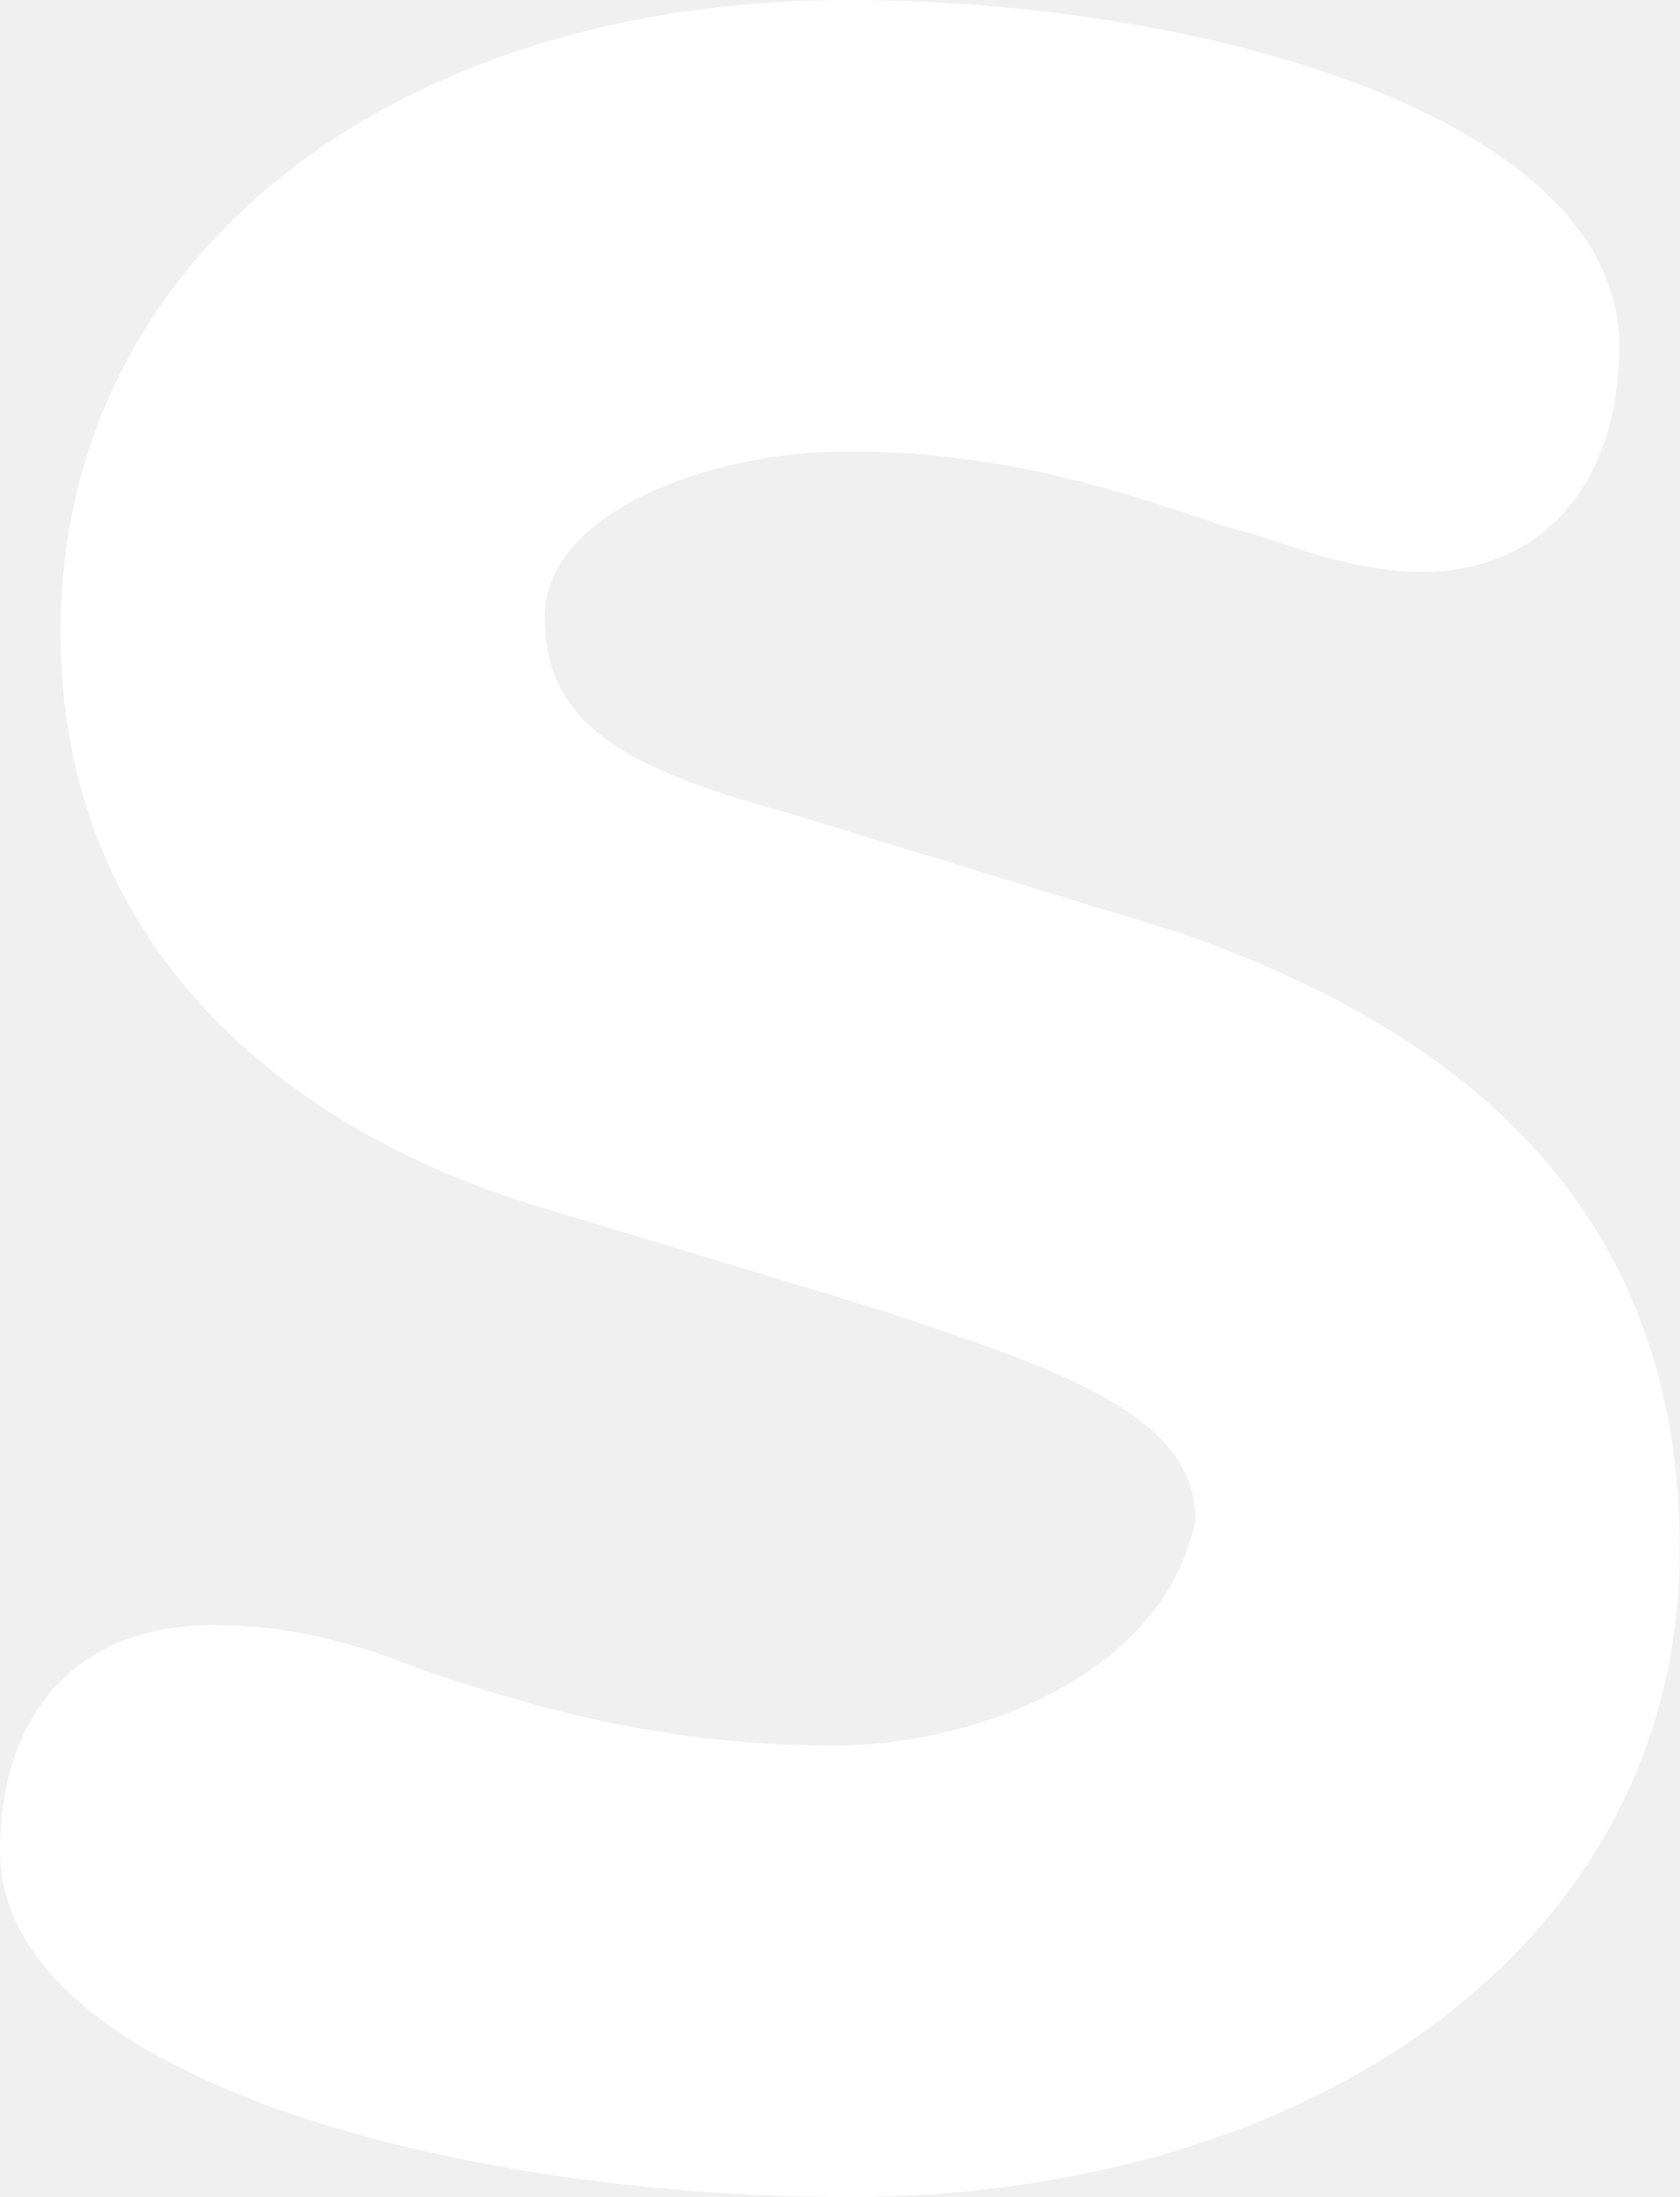
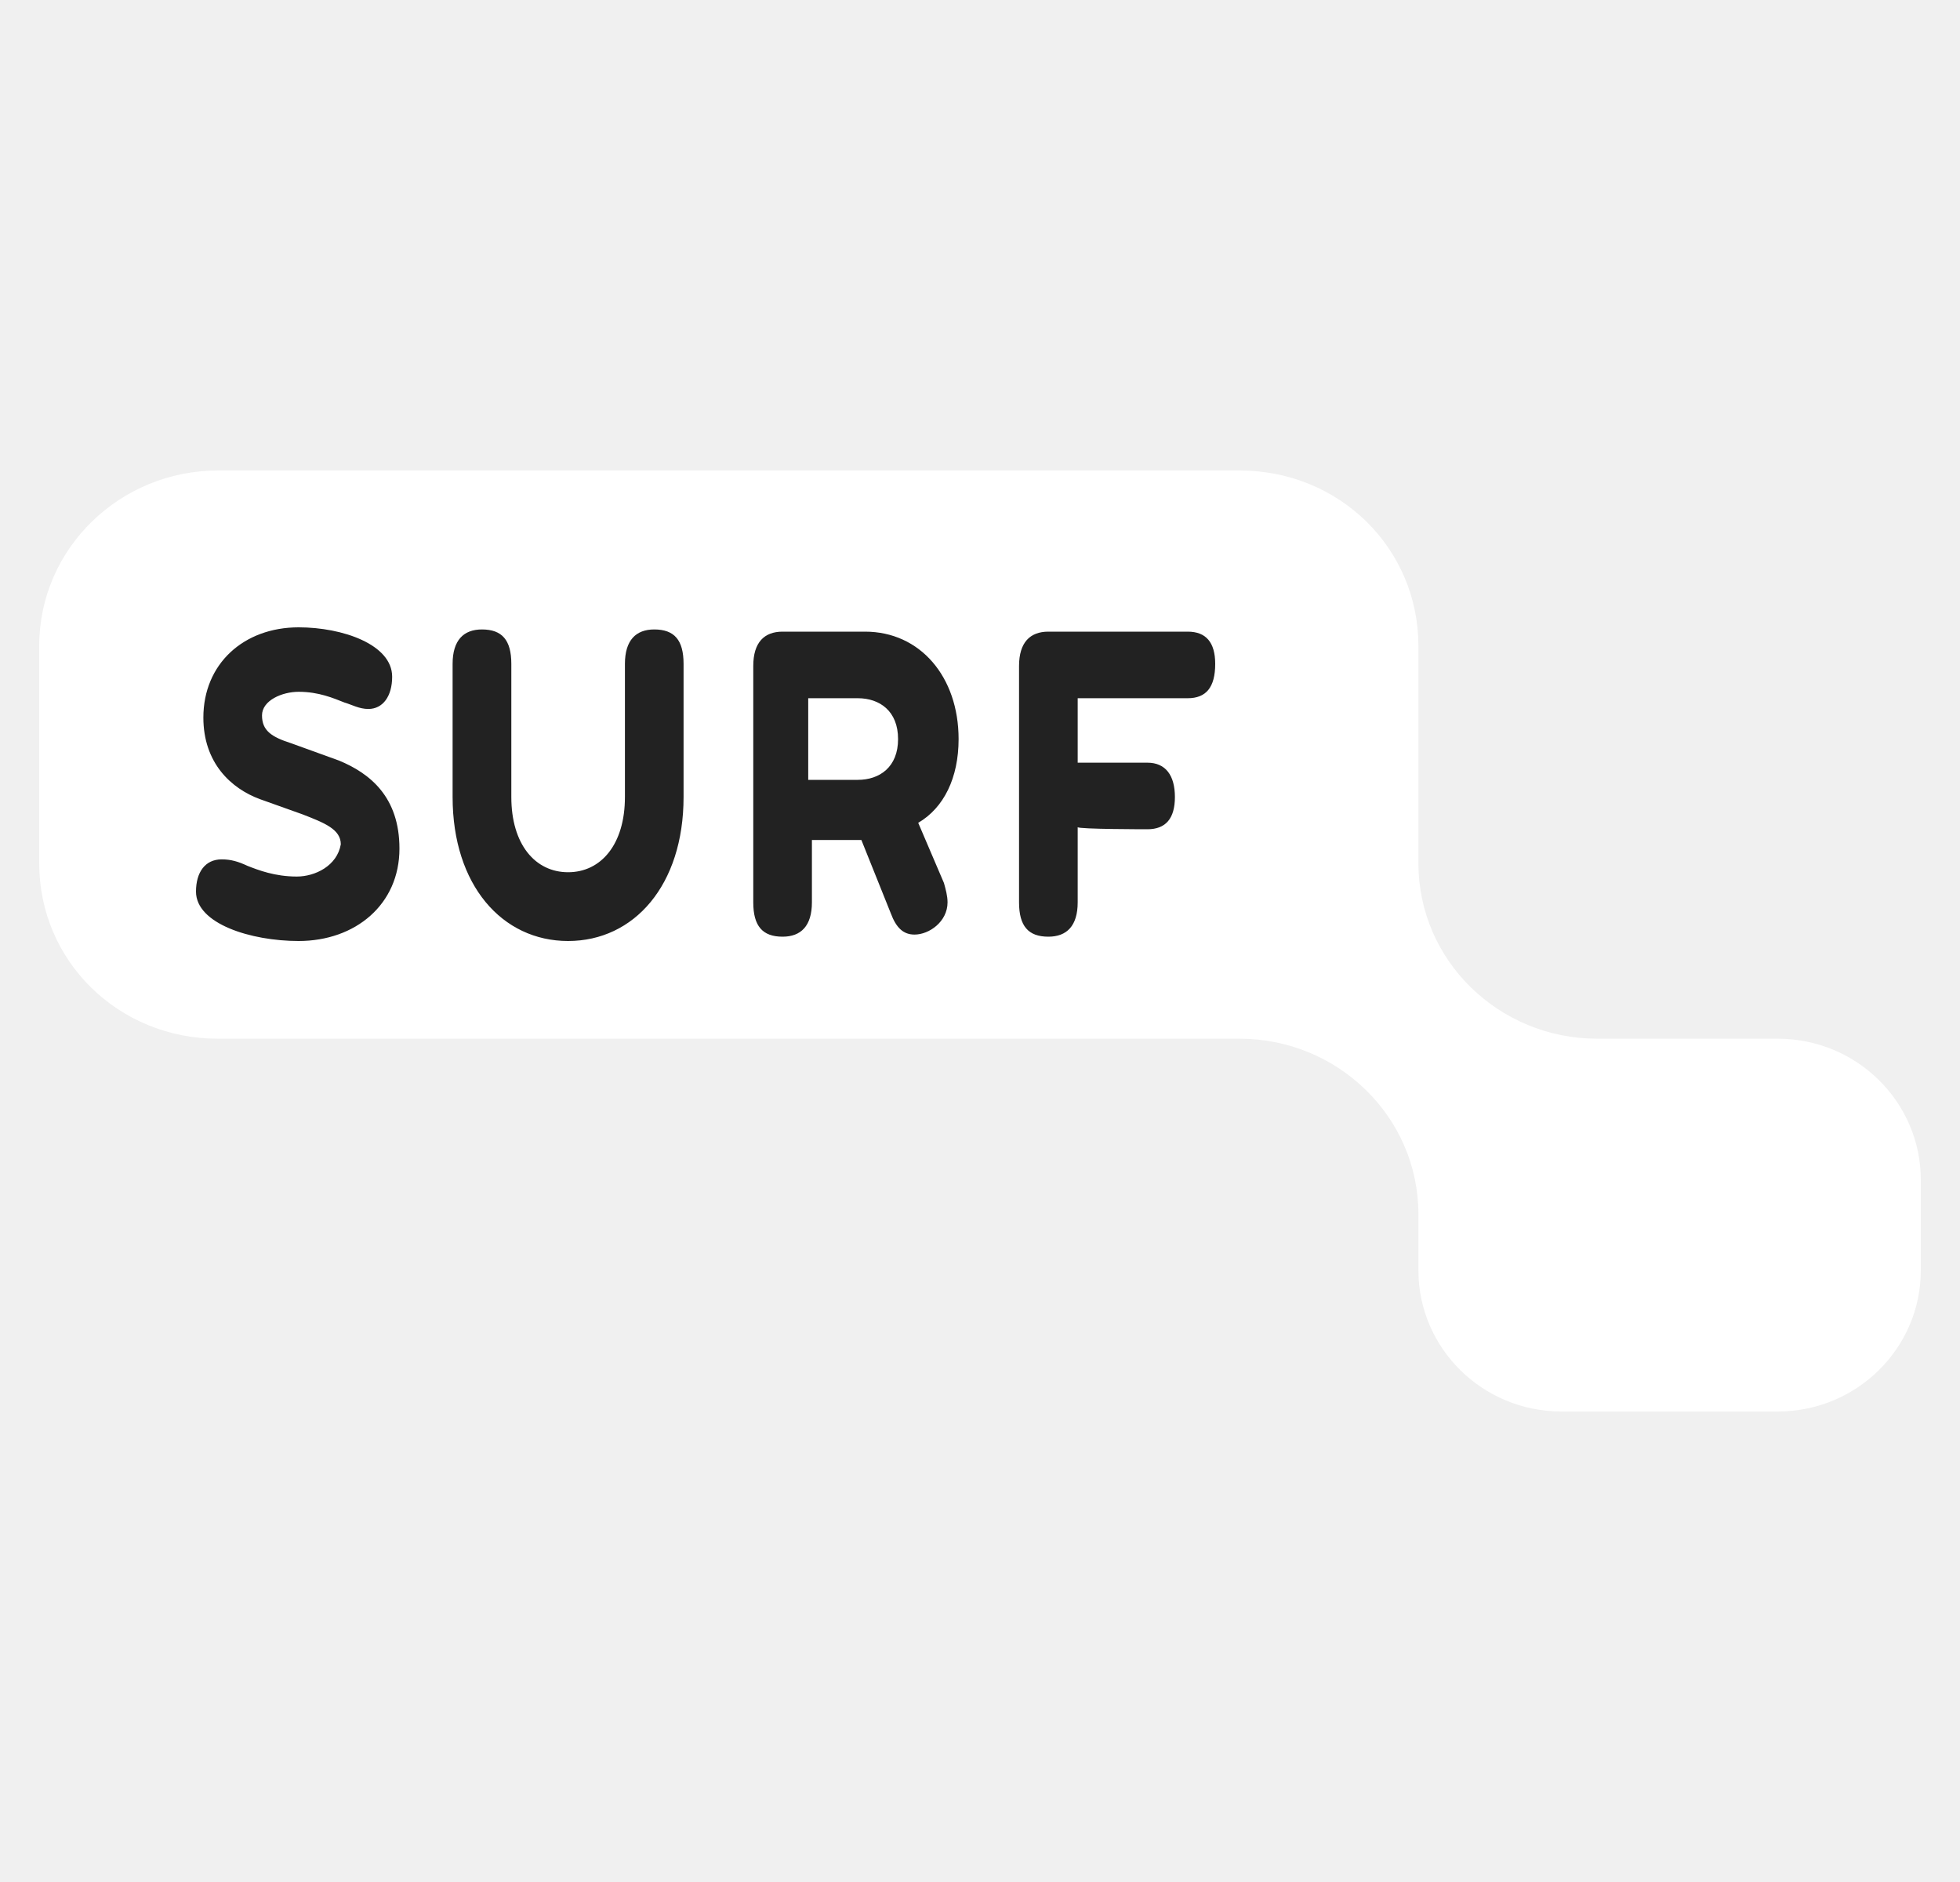
- <svg xmlns="http://www.w3.org/2000/svg" width="13px" height="17px" viewBox="0 0 13 17" version="1.1">
-   <g id="surfconext" stroke="none" stroke-width="1" fill="none" fill-rule="evenodd">
-     <g id="logo-2" fill="#FFFFFF" fill-rule="nonzero">
-       <path d="M6.441,13.507 C5.036,13.507 3.982,13.158 3.279,12.925 C2.694,12.692 2.225,12.575 1.64,12.575 C0.586,12.575 0,13.274 0,14.322 C0,16.068 3.514,17 6.559,17 C10.189,17 13,15.021 13,11.993 C13,9.199 11.126,7.918 9.135,7.219 L6.09,6.288 C4.802,5.938 4.216,5.589 4.216,4.774 C4.216,3.959 5.505,3.493 6.559,3.493 C7.847,3.493 8.784,3.842 9.486,4.075 C9.955,4.192 10.423,4.425 11.009,4.425 C11.946,4.425 12.532,3.726 12.532,2.678 C12.532,0.932 9.369,0 6.559,0 C3.045,0 0.468,1.979 0.468,4.89 C0.468,7.336 2.225,8.733 4.099,9.315 L6.793,10.13 C8.198,10.596 9.252,10.945 9.252,11.76 C9.018,12.925 7.613,13.507 6.441,13.507 L6.441,13.507 Z" id="Shape" />
-     </g>
-   </g>
+ <svg xmlns="http://www.w3.org/2000/svg" width="25" height="24" viewBox="0 0 25 24" fill="none">
+   <path d="M22.676 13.246C23.684 13.246 24.5 14.054 24.5 15.046V16.2C24.5 17.192 23.684 18 22.676 18H19.916C18.908 18 18.092 17.192 18.092 16.2V15.485C18.092 14.239 17.06 13.246 15.812 13.246H2.78C1.508 13.246 0.5 12.254 0.5 11.008V8.238C0.5 6.992 1.532 6 2.78 6H15.812C17.084 6 18.092 6.992 18.092 8.238V11.008C18.092 12.254 19.124 13.246 20.372 13.246H22.676Z" fill="white" />
+   <path d="M14.635 10.575C14.869 10.575 14.986 10.438 14.986 10.164C14.986 9.89 14.869 9.726 14.635 9.726H13.746V8.904H15.149C15.383 8.904 15.5 8.767 15.5 8.466C15.5 8.192 15.383 8.055 15.149 8.055H13.372C13.139 8.055 12.998 8.192 12.998 8.493V11.507C12.998 11.808 13.115 11.945 13.372 11.945C13.606 11.945 13.746 11.808 13.746 11.507V10.548C13.746 10.575 14.635 10.575 14.635 10.575ZM11.712 10.493C12.04 10.301 12.227 9.918 12.227 9.425C12.227 8.63 11.736 8.055 11.034 8.055H9.982C9.748 8.055 9.608 8.192 9.608 8.493V11.507C9.608 11.808 9.725 11.945 9.982 11.945C10.216 11.945 10.356 11.808 10.356 11.507V10.712H10.987L11.361 11.644C11.432 11.836 11.525 11.918 11.665 11.918C11.852 11.918 12.086 11.753 12.086 11.507C12.086 11.425 12.063 11.342 12.04 11.26L11.712 10.493ZM10.941 9.945H10.309V8.904H10.941C11.221 8.904 11.455 9.068 11.455 9.425C11.455 9.781 11.221 9.945 10.941 9.945ZM7.971 10.164C7.971 10.767 7.667 11.123 7.246 11.123C6.826 11.123 6.522 10.767 6.522 10.164V8.466C6.522 8.164 6.405 8.027 6.147 8.027C5.914 8.027 5.773 8.164 5.773 8.466V10.164C5.773 11.288 6.405 12 7.246 12C8.088 12 8.719 11.288 8.719 10.164V8.466C8.719 8.164 8.603 8.027 8.345 8.027C8.112 8.027 7.971 8.164 7.971 8.466V10.164ZM3.786 11.178C3.505 11.178 3.295 11.096 3.155 11.041C3.038 10.986 2.944 10.959 2.827 10.959C2.617 10.959 2.5 11.123 2.5 11.37C2.5 11.781 3.201 12 3.809 12C4.534 12 5.095 11.534 5.095 10.822C5.095 10.164 4.721 9.863 4.324 9.699L3.716 9.479C3.459 9.397 3.342 9.315 3.342 9.123C3.342 8.932 3.599 8.822 3.809 8.822C4.067 8.822 4.254 8.904 4.394 8.959C4.487 8.986 4.581 9.041 4.698 9.041C4.885 9.041 5.002 8.877 5.002 8.63C5.002 8.219 4.37 8 3.809 8C3.108 8 2.594 8.466 2.594 9.151C2.594 9.726 2.944 10.055 3.318 10.192L3.856 10.384C4.137 10.493 4.347 10.575 4.347 10.767C4.3 11.041 4.02 11.178 3.786 11.178Z" fill="#222222" />
</svg>
